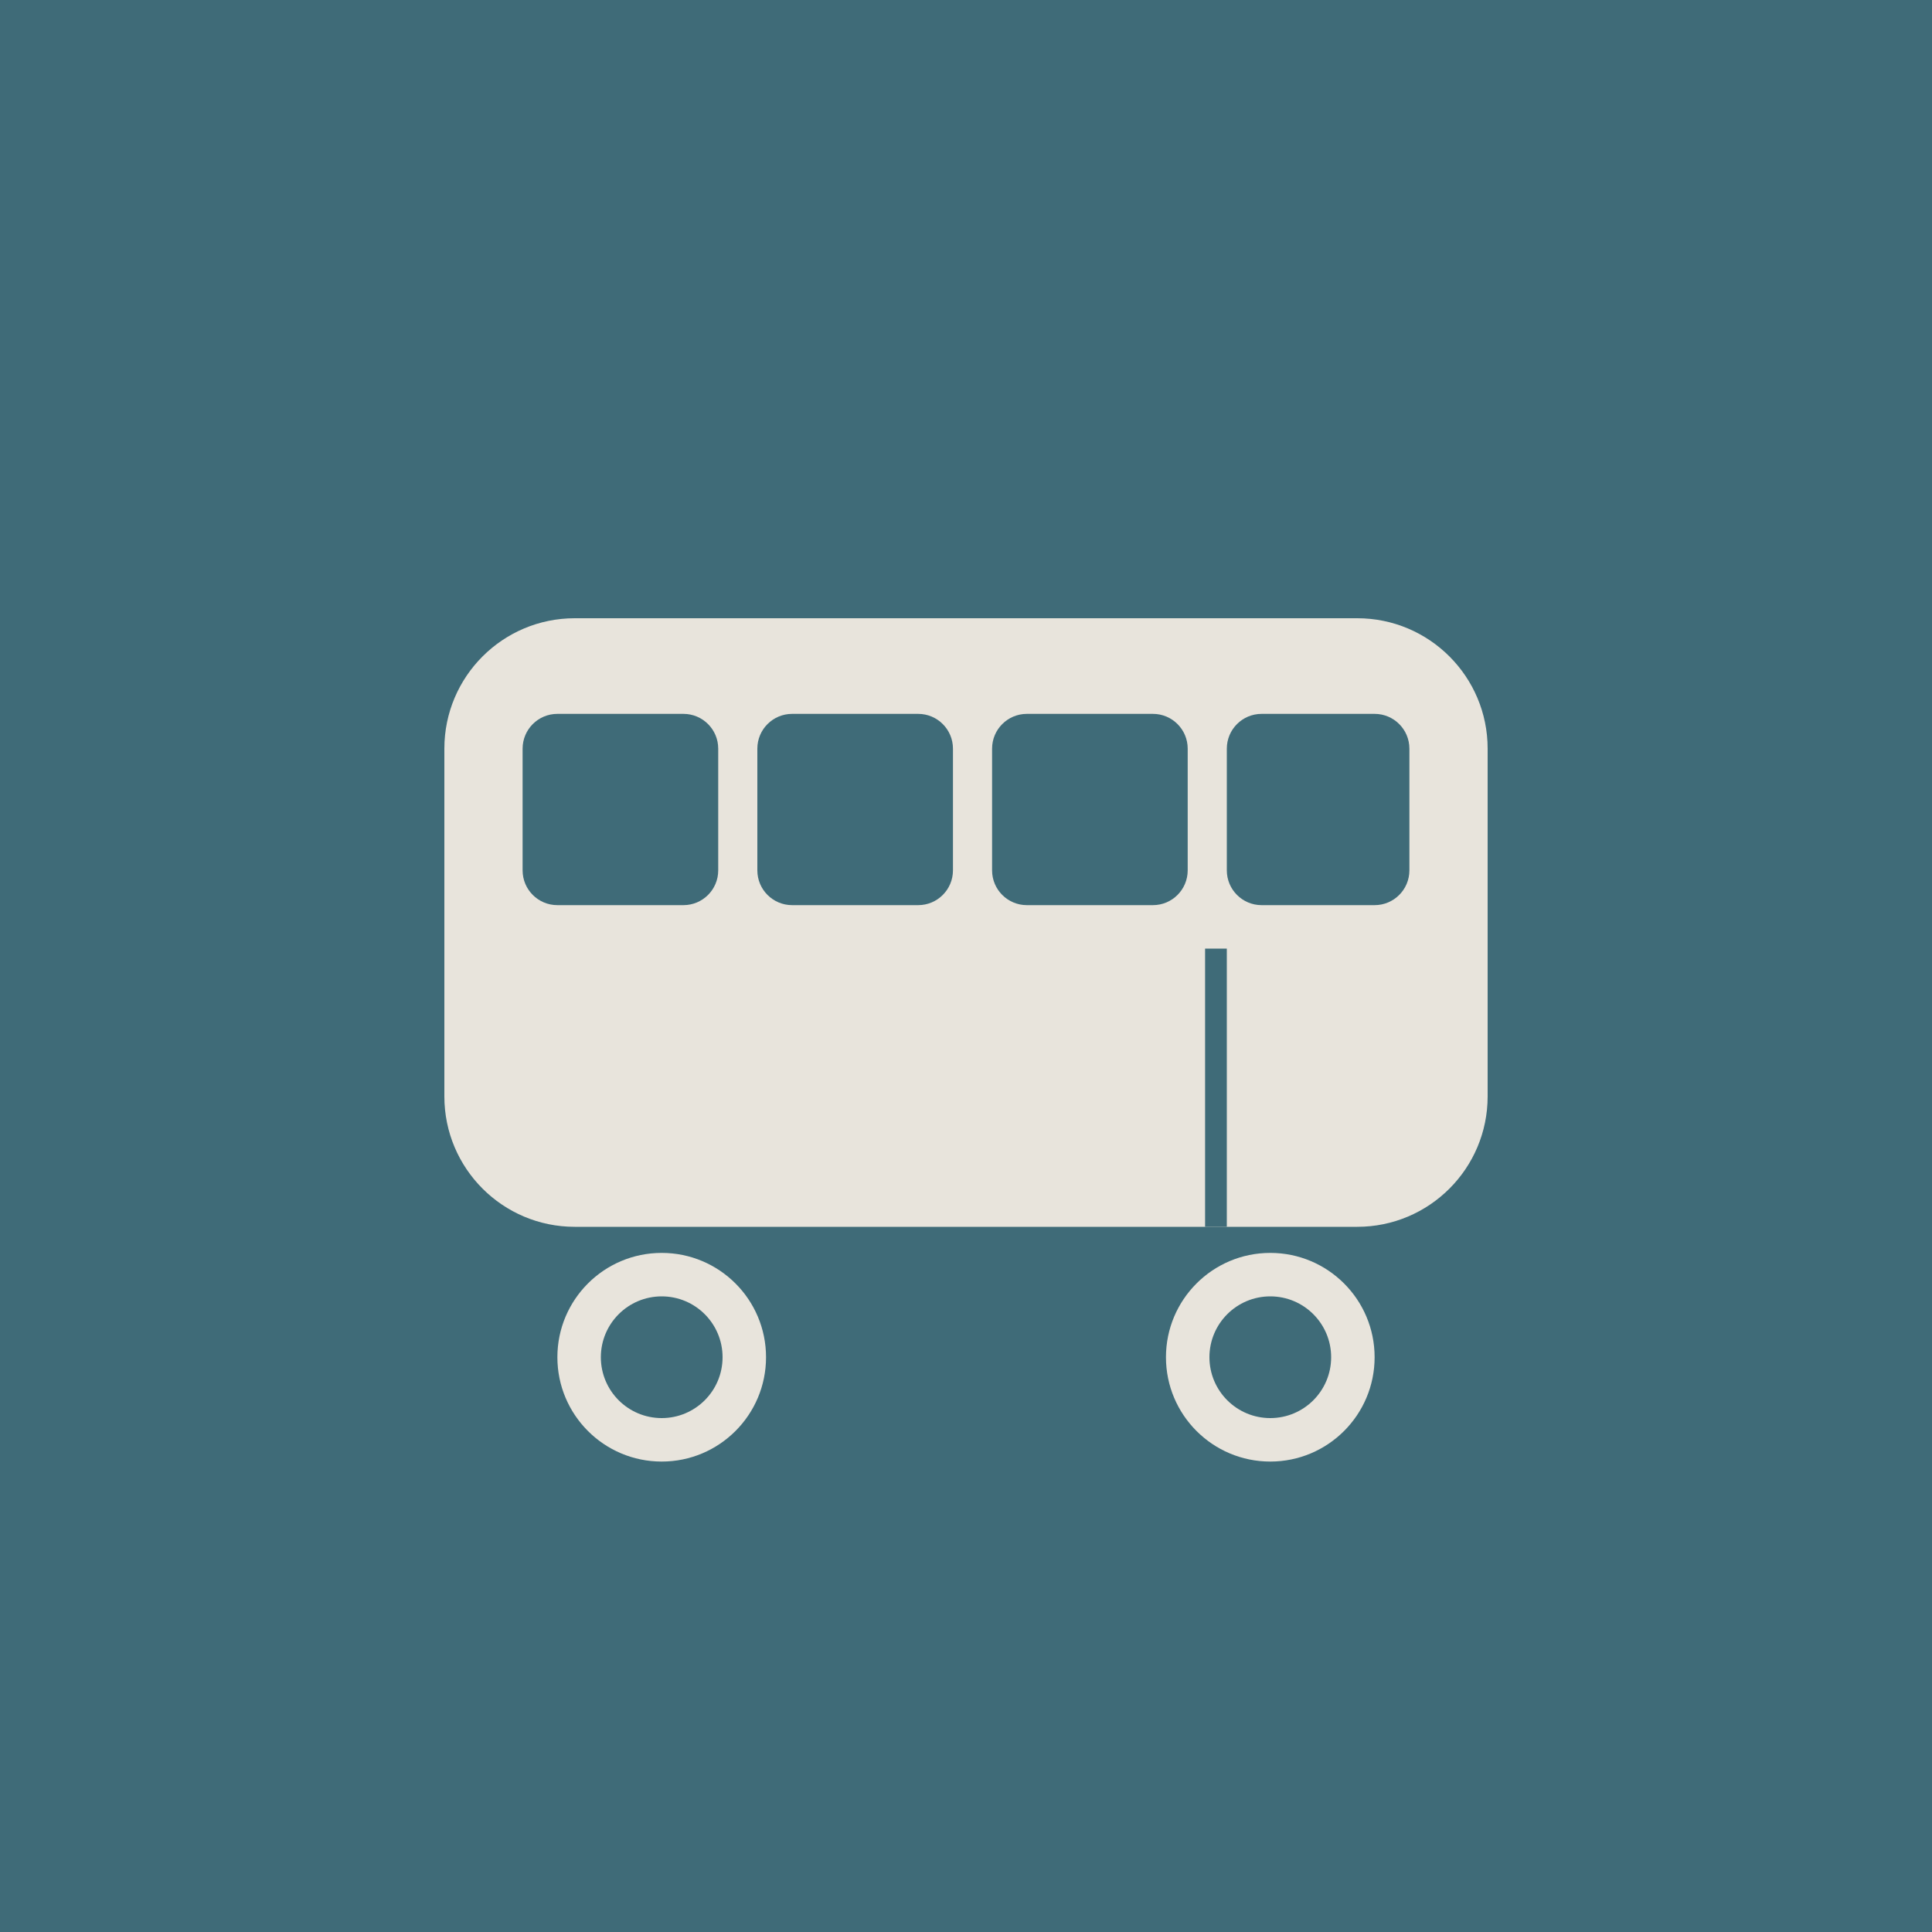
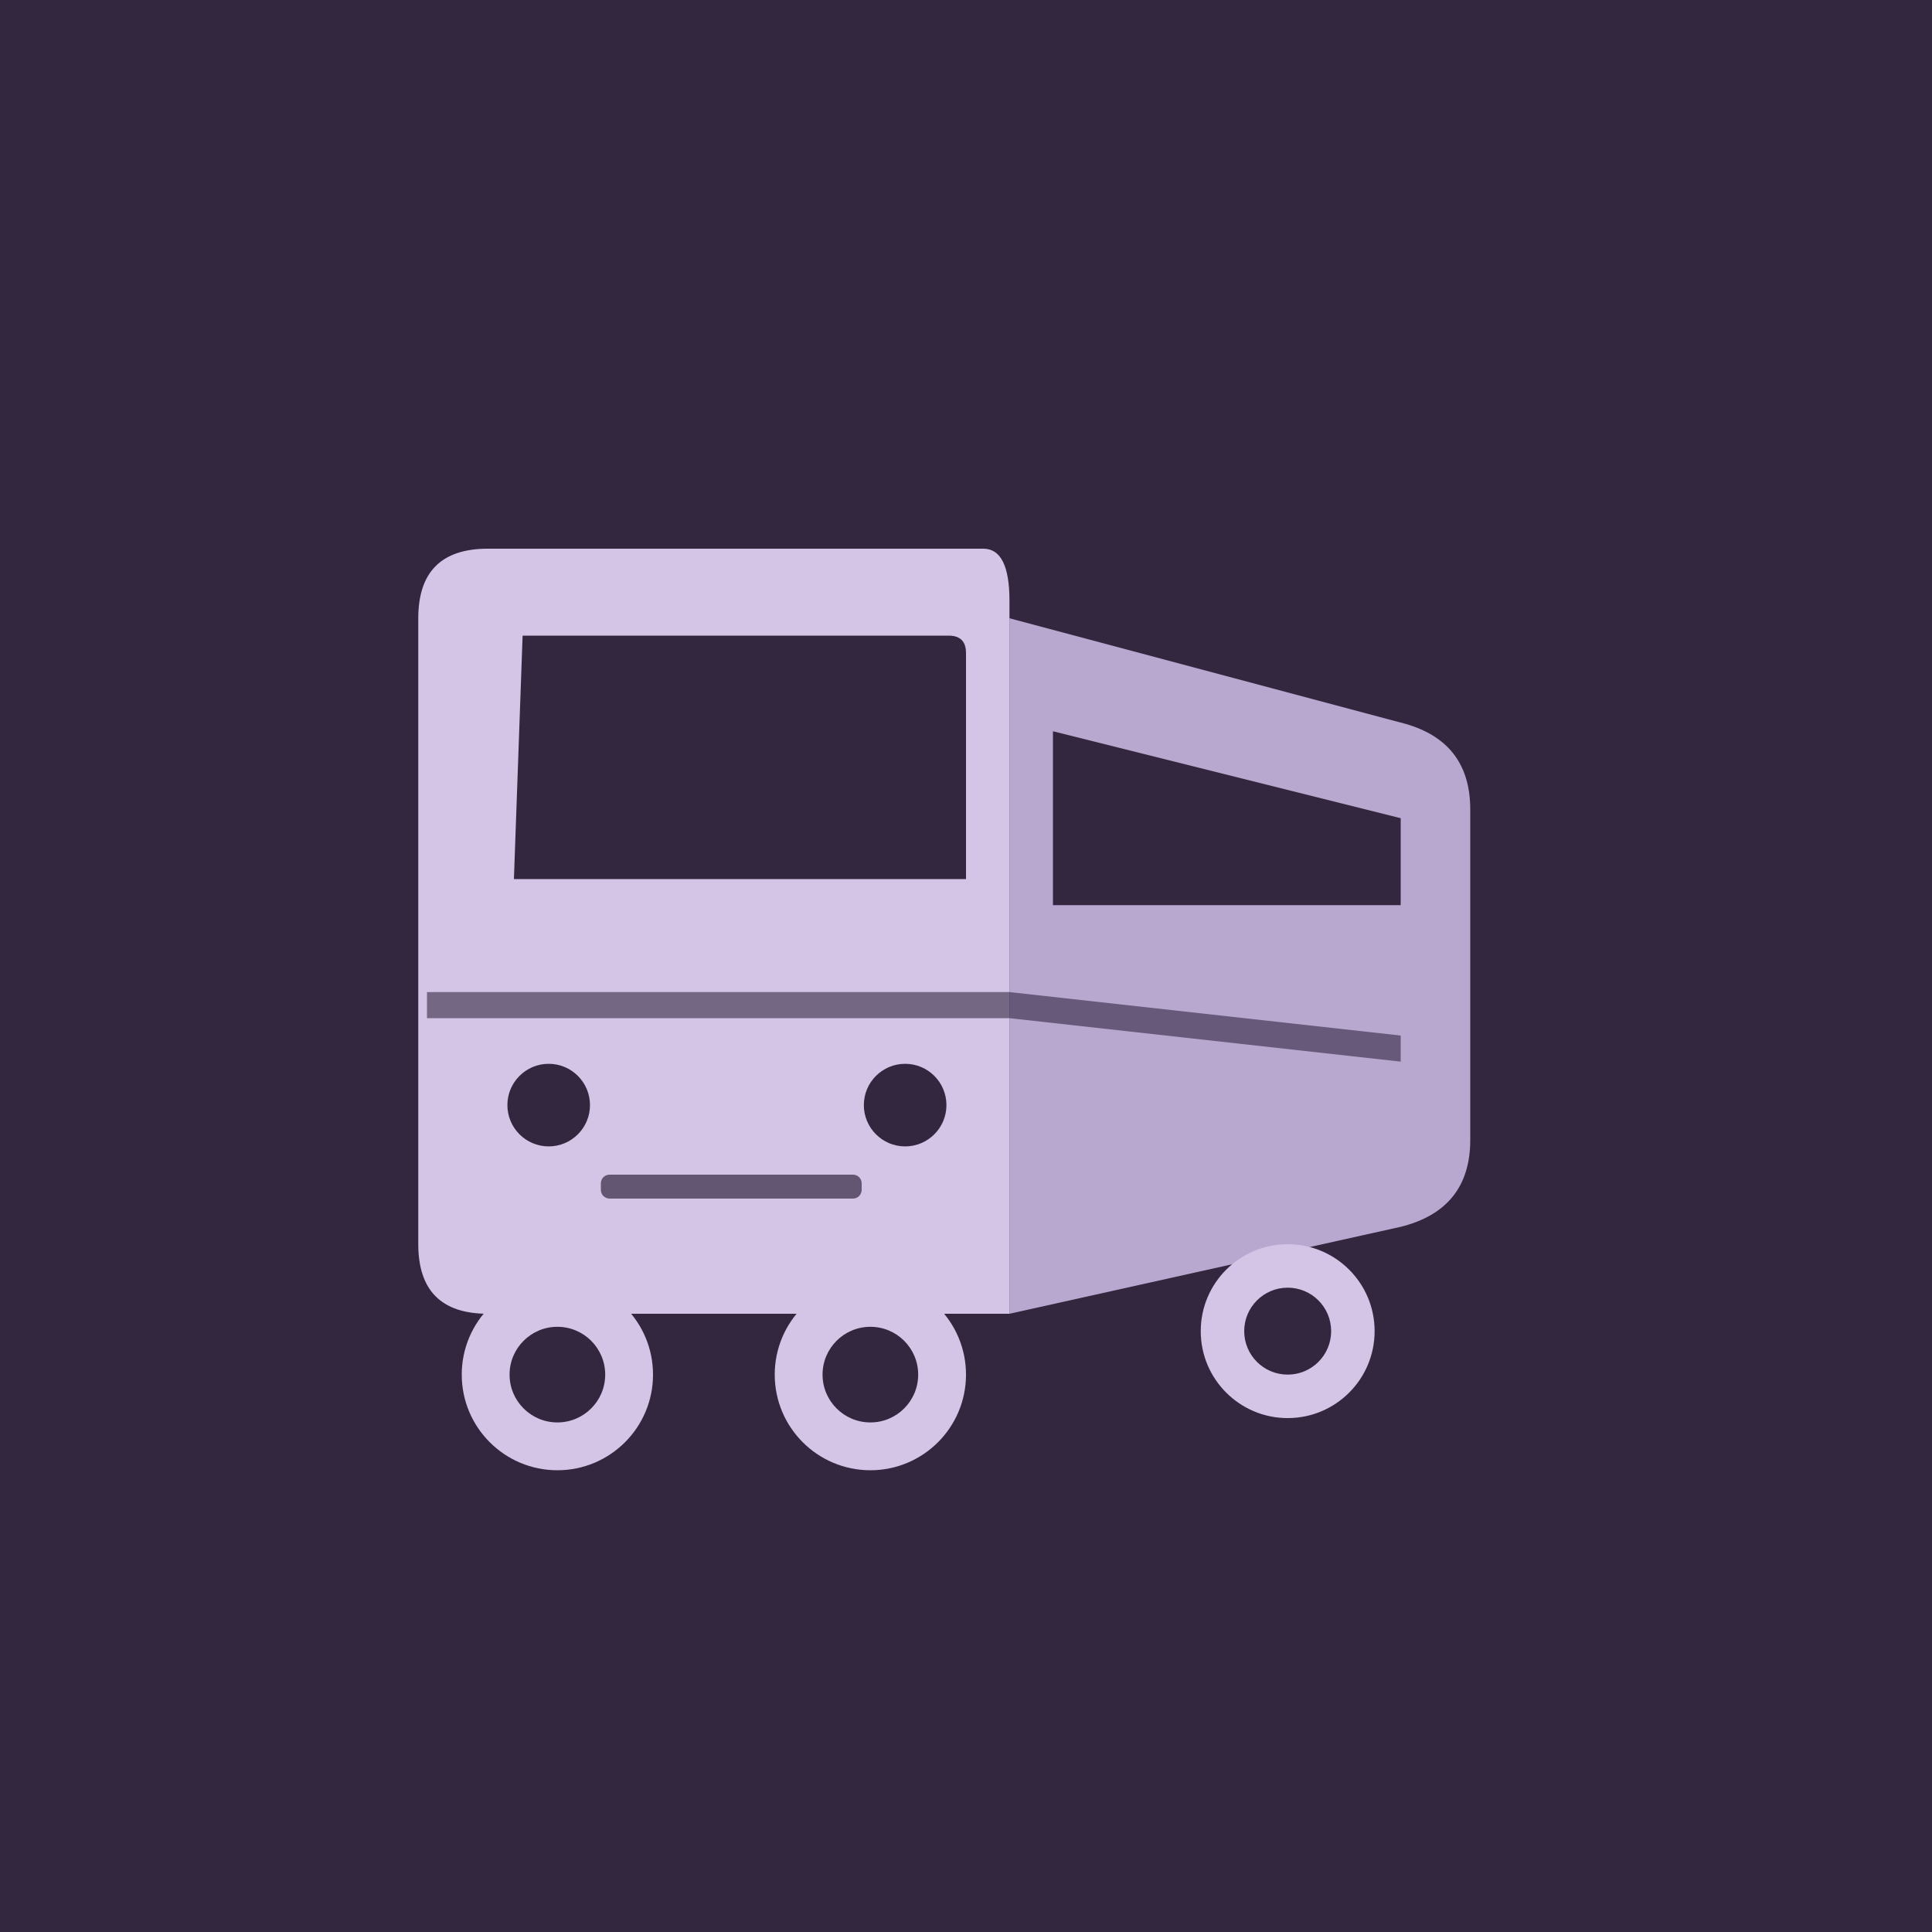
<svg xmlns="http://www.w3.org/2000/svg" viewBox="0 0 32 32" width="512" height="512" fill="none">
-   <rect width="32" height="32" fill="#3F6B78" />
+   <rect width="32" height="32" fill="#332740" />
  <g transform="translate(16 16) scale(0.72) translate(-16 -16)">
-     <rect x="4" y="8" width="24" height="14" rx="3" fill="#e8e4dc" />
-     <rect x="5.8" y="10.2" width="4.5" height="4.4" rx="0.8" fill="#3F6B78" />
-     <rect x="11.2" y="10.2" width="4.5" height="4.4" rx="0.8" fill="#3F6B78" />
-     <rect x="16.6" y="10.2" width="4.5" height="4.4" rx="0.8" fill="#3F6B78" />
-     <rect x="22" y="10.2" width="4.2" height="4.4" rx="0.8" fill="#3F6B78" />
-     <rect x="21.5" y="15.6" width="0.5" height="6.4" fill="#3F6B78" />
-     <circle cx="9" cy="25" r="2.4" fill="#e8e4dc" />
-     <circle cx="9" cy="25" r="1.4" fill="#3F6B78" />
-     <circle cx="23" cy="25" r="2.4" fill="#e8e4dc" />
-     <circle cx="23" cy="25" r="1.4" fill="#3F6B78" />
+     <path d="M17 8 L26 10.4 Q27.6 10.8 27.6 12.4 L27.6 20 Q27.6 21.6 26 22 L17 24 Z" fill="#b8a7cf" />
+     <path d="M5 6.4 L16.4 6.4 Q17 6.4 17 7.6 L17 24 L5 24 Q3.4 24 3.4 22.4 L3.4 8 Q3.4 6.4 5 6.4 Z" fill="#d4c5e6" />
+     <path d="M5.8 8.4 L15.6 8.4 Q16 8.4 16 8.8 L16 14 L5.6 14 Z" fill="#332740" />
+     <path d="M18 10.6 L26 12.6 L26 14.6 L18 14.6 Z" fill="#332740" />
+     <path d="M3.6 16.6 L17 16.6 L26 17.6 L26 18.2 L17 17.2 L3.6 17.2 Z" fill="#241933" opacity="0.55" />
+     <circle cx="6.4" cy="19.2" r="0.95" fill="#332740" />
+     <circle cx="14.6" cy="19.2" r="0.95" fill="#332740" />
+     <rect x="7.6" y="20.8" width="6" height="0.55" rx="0.2" fill="#332740" opacity="0.7" />
+     <circle cx="6.6" cy="25.4" r="2.2" fill="#d4c5e6" />
+     <circle cx="6.6" cy="25.4" r="1.1" fill="#332740" />
+     <circle cx="13.8" cy="25.4" r="2.2" fill="#d4c5e6" />
+     <circle cx="13.8" cy="25.4" r="1.1" fill="#332740" />
+     <circle cx="23.4" cy="24.4" r="2" fill="#d4c5e6" />
+     <circle cx="23.4" cy="24.4" r="1" fill="#332740" />
  </g>
</svg>
